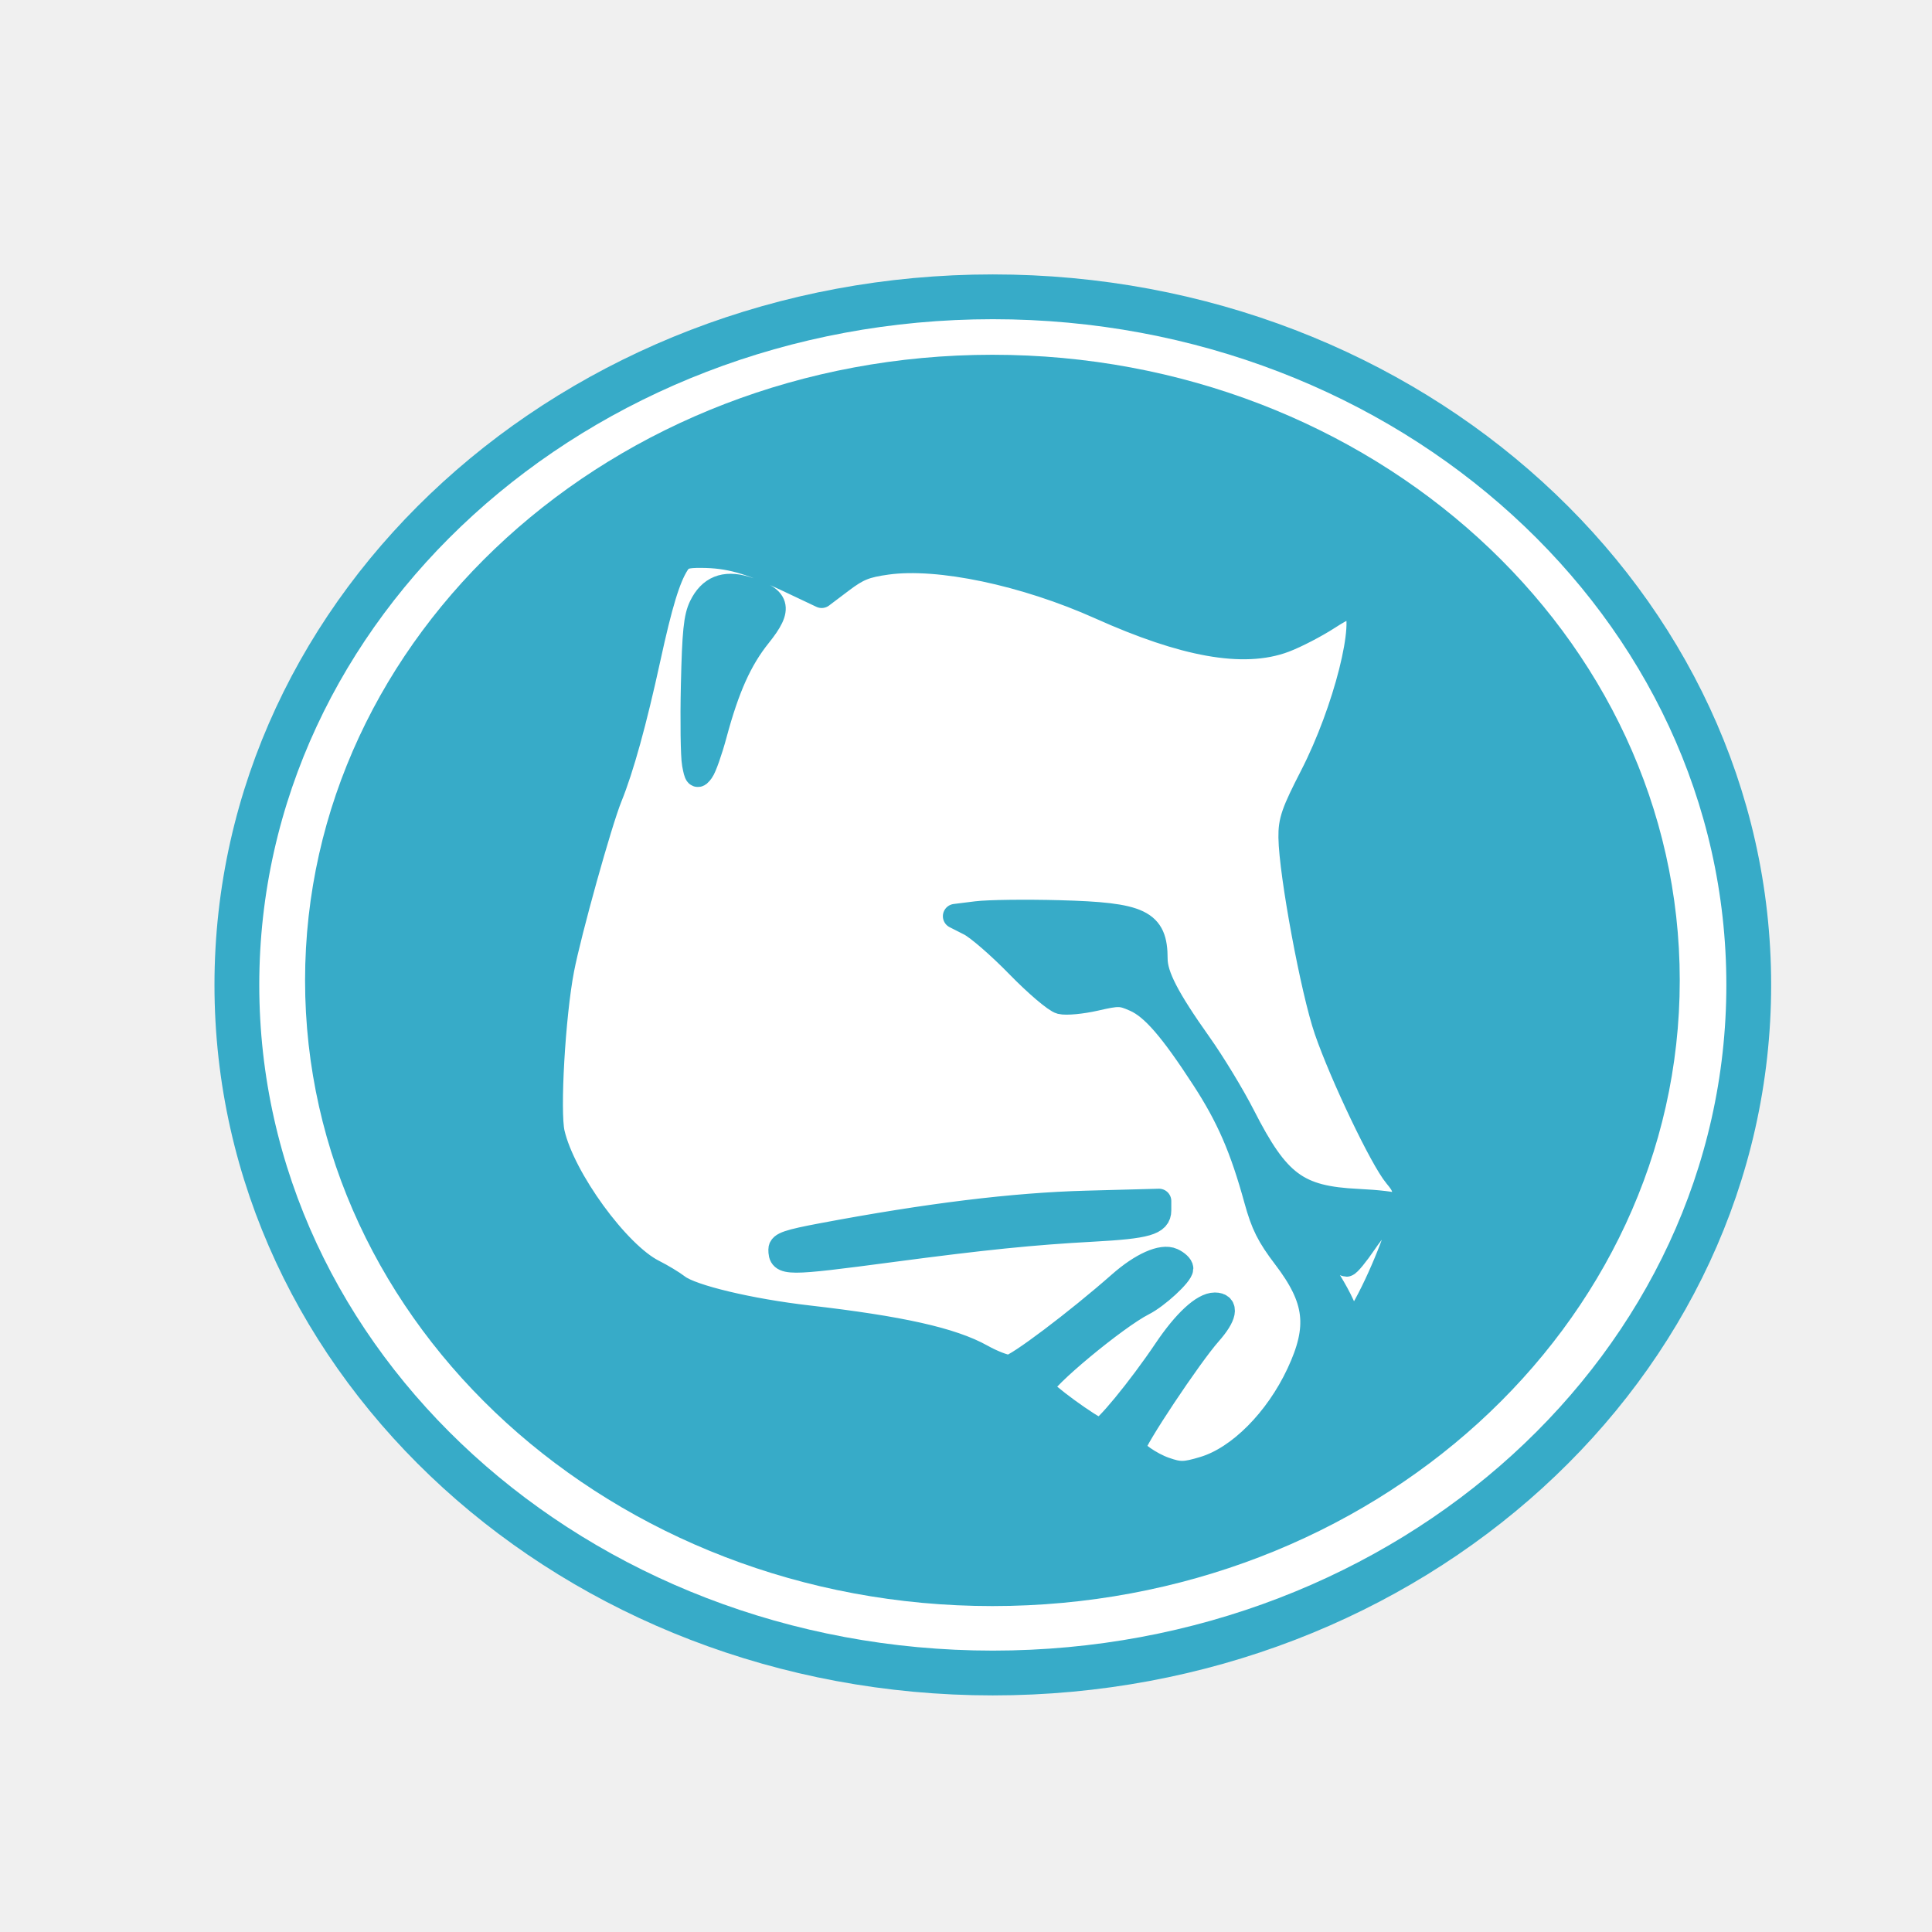
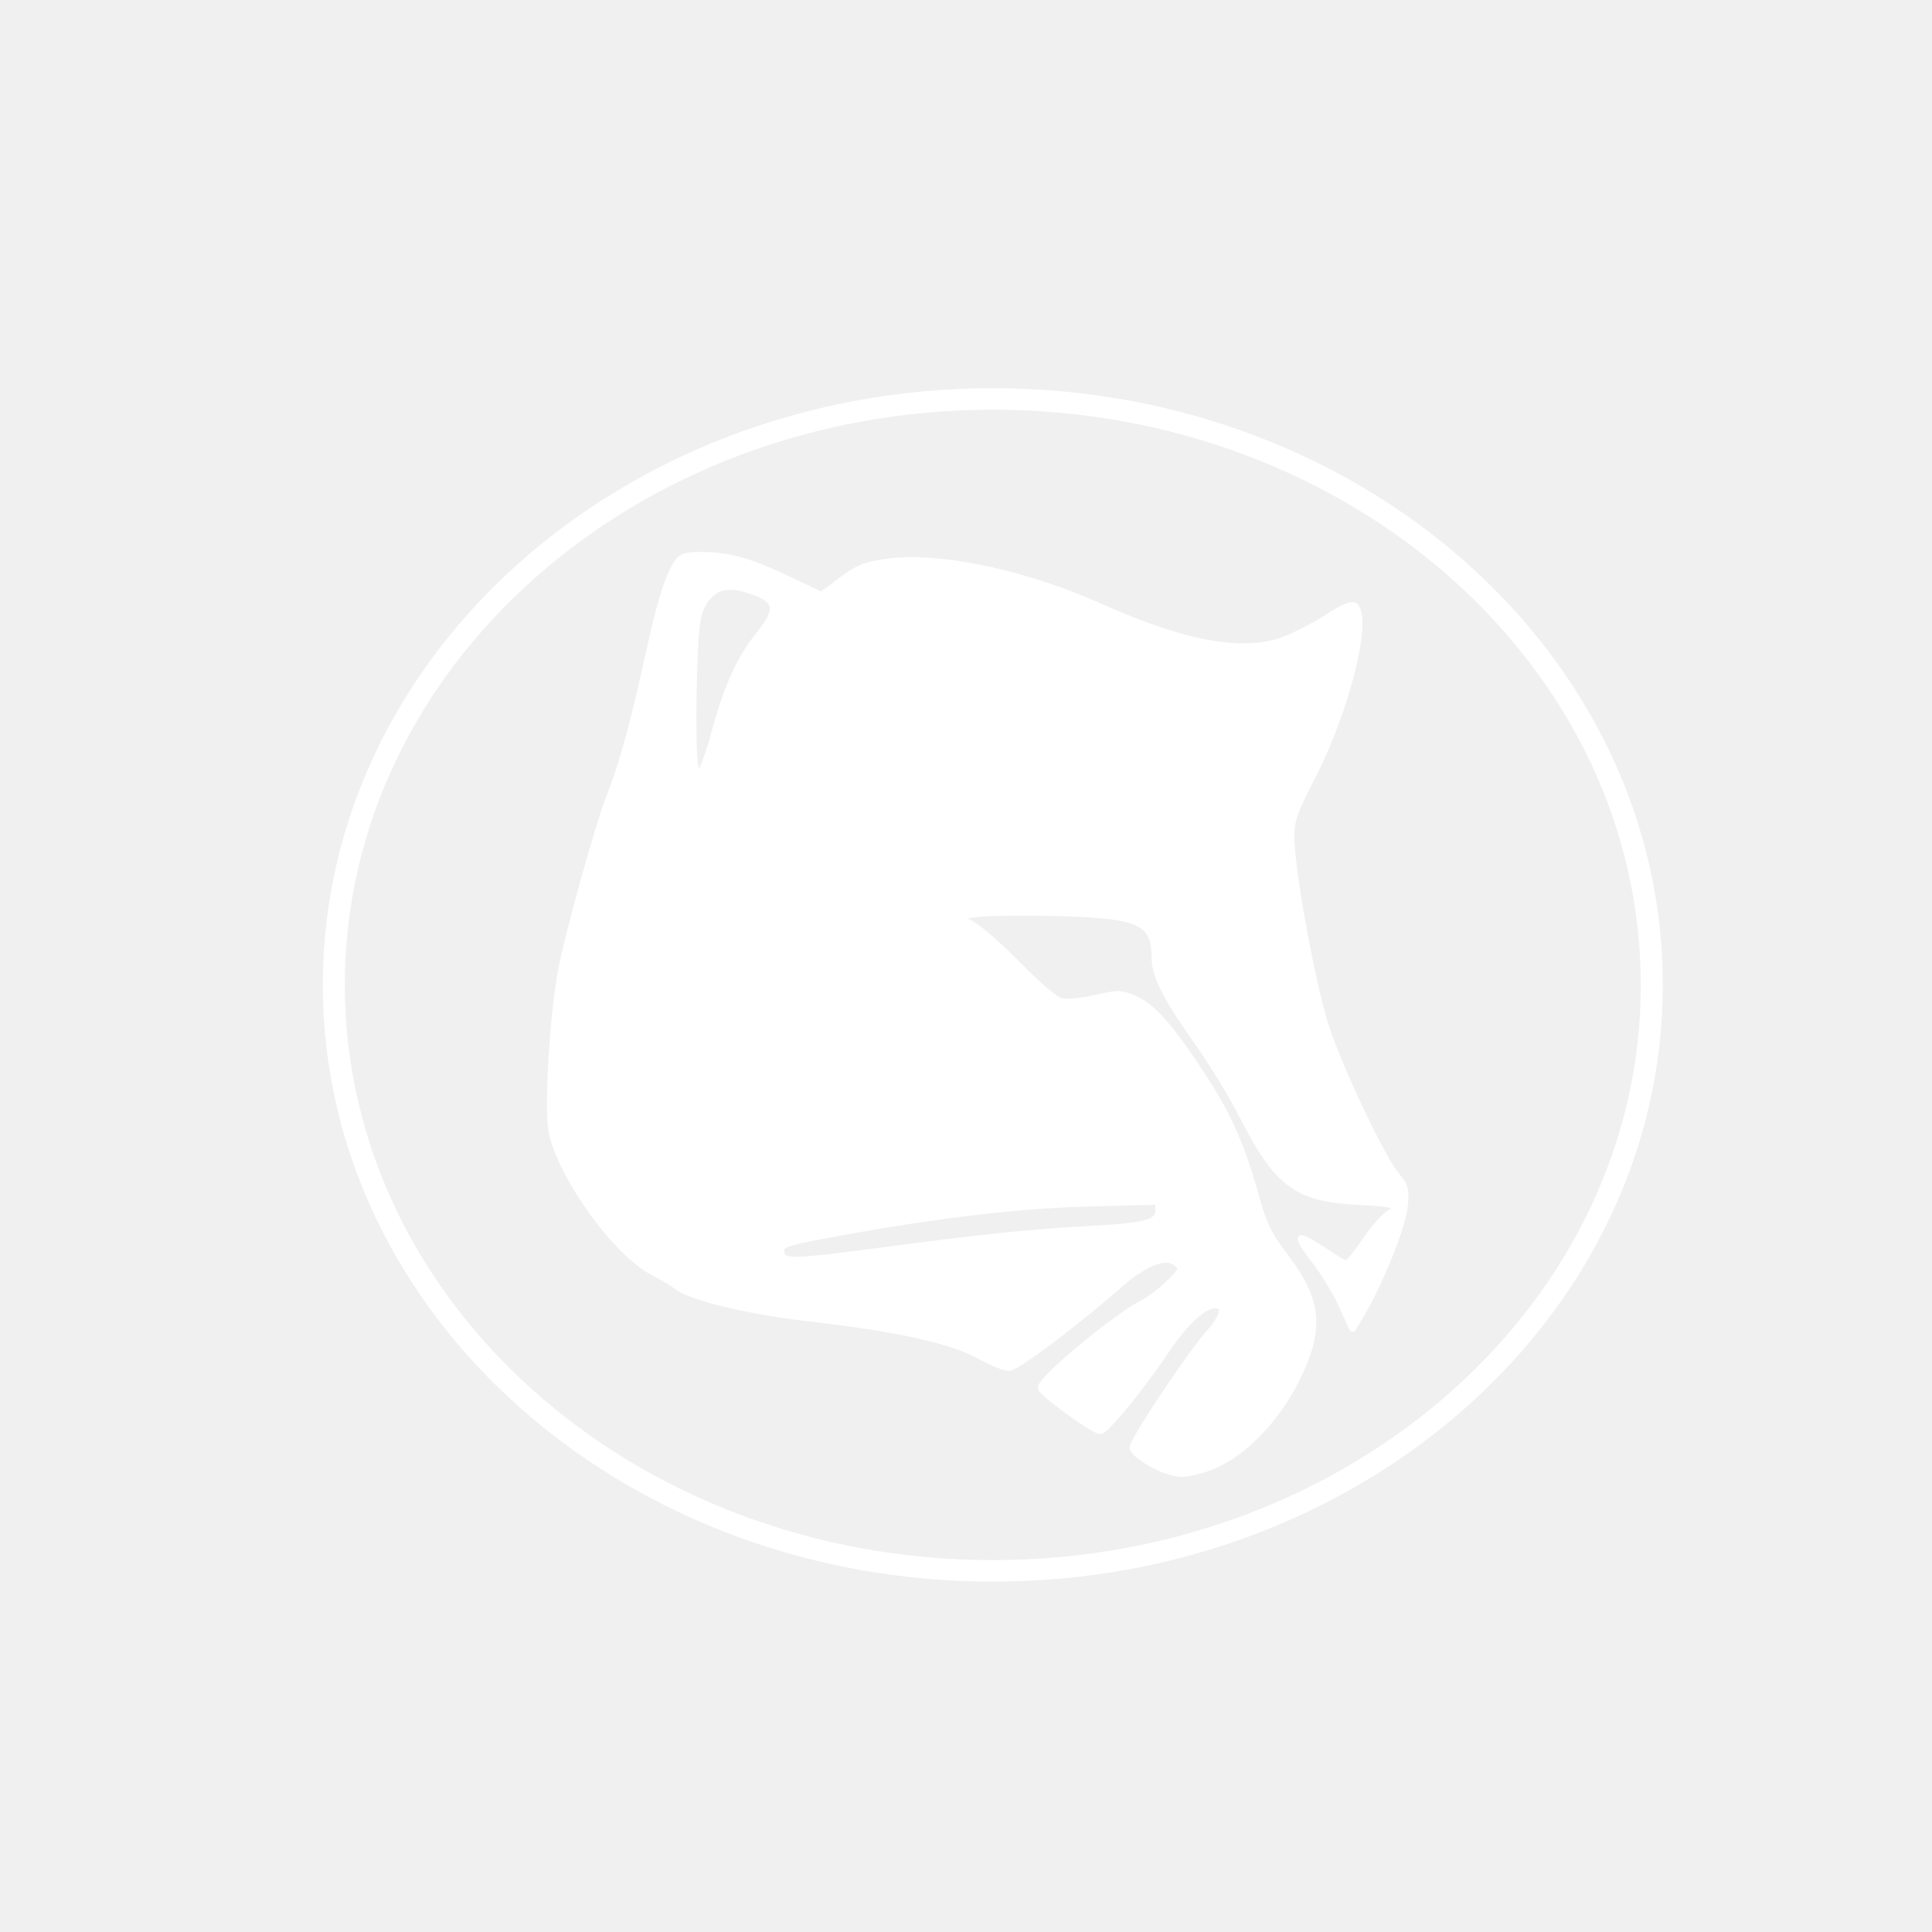
<svg xmlns="http://www.w3.org/2000/svg" id="svg3068" version="1.1" width="425" height="425">
  <defs id="defs3072" />
-   <path style="fill:#ffffff;fill-opacity:1;stroke:#37abc8;stroke-opacity:1;stroke-width:13.071;stroke-miterlimit:4;stroke-dasharray:none" id="path3080-7" d="m 464.591,259.767 a 220.58,200.784 0 1 1 -441.16,0 220.58,200.784 0 1 1 441.16,0 z" transform="matrix(0.7538799,0,0,0.7538799,34.44264,20.82647)" />
-   <path style="fill:#37abc8;stroke:none;stroke-width:21.83;stroke-miterlimit:4;stroke-opacity:1;stroke-dasharray:none;fill-opacity:1" id="path3080" d="m 464.591,259.767 a 220.58,200.784 0 1 1 -441.16,0 220.58,200.784 0 1 1 441.16,0 z" transform="matrix(0.6854695,0,0,0.6854695,51.04806,37.61005)" />
-   <path style="fill:#ffffff;fill-opacity:1;fill-rule:nonzero;stroke:#37abc8;stroke-width:5.413;stroke-linecap:round;stroke-linejoin:round;stroke-miterlimit:4;stroke-opacity:1;stroke-dasharray:none" d="m 256.167,323.21 c -3.03,-1.074 -6.868,-3.721 -6.868,-4.736 0,-1.62 12.403,-20.267 16.741,-25.167 3.383,-3.822 3.852,-6.277 1.2,-6.277 -2.564,0 -6.578,3.711 -10.797,9.98 -5.727,8.511 -13.491,17.951 -14.533,17.669 -2.074,-0.561 -12.811,-8.42 -12.811,-9.377 0,-1.935 16.407,-15.566 22.343,-18.563 3.092,-1.561 8.361,-6.414 8.361,-7.701 0,-0.513 -0.856,-1.322 -1.903,-1.799 -2.28,-1.039 -6.801,0.98 -11.529,5.148 -9.373,8.264 -22.74,18.34 -24.354,18.357 -1.007,0.011 -3.734,-1.046 -6.06,-2.347 -6.557,-3.669 -17.903,-6.206 -38.165,-8.537 -12.858,-1.479 -25.701,-4.548 -28.683,-6.854 -1.111,-0.859 -3.54,-2.326 -5.399,-3.26 -7.847,-3.943 -19.861,-20.45 -22.173,-30.465 -1.094,-4.738 0.124,-25.909 2.072,-36.032 1.576,-8.188 8.318,-32.381 10.567,-37.916 2.572,-6.331 5.399,-16.553 8.439,-30.511 2.62,-12.033 4.323,-17.623 6.337,-20.806 0.953,-1.505 1.864,-1.815 5.3,-1.798 6.074,0.029 10.509,1.259 18.958,5.258 l 7.537,3.567 4.331,-3.27 c 3.617,-2.731 5.272,-3.4 10.046,-4.062 11.368,-1.575 30.319,2.41 46.951,9.874 18.463,8.285 31.517,10.623 40.47,7.248 2.509,-0.946 6.83,-3.186 9.603,-4.978 3.498,-2.261 5.299,-3 5.883,-2.416 2.993,2.993 -2.029,22.923 -9.383,37.238 -4.11,8 -4.765,9.882 -4.715,13.538 0.111,8.032 4.885,33.763 7.868,42.411 3.436,9.961 12.233,28.365 15.3,32.01 1.962,2.331 2.158,3.089 1.769,6.821 -0.444,4.261 -5.259,16.349 -9.17,23.023 l -2.146,3.663 -2.352,-5.184 c -1.294,-2.851 -3.994,-7.275 -6.001,-9.83 -2.007,-2.555 -3.297,-4.646 -2.868,-4.646 0.429,0 2.671,1.273 4.983,2.828 2.311,1.555 4.516,2.828 4.899,2.828 0.383,0 2.179,-2.182 3.99,-4.85 1.811,-2.667 4.185,-5.434 5.275,-6.148 1.09,-0.714 1.812,-1.573 1.604,-1.909 -0.208,-0.336 -3.97,-0.784 -8.36,-0.995 -13.37,-0.644 -17.687,-3.846 -25.291,-18.764 -2.281,-4.475 -6.599,-11.591 -9.596,-15.813 -7.067,-9.957 -9.689,-15.028 -9.689,-18.741 0,-8.187 -3.158,-9.709 -21.142,-10.189 -7.406,-0.198 -15.585,-0.095 -18.176,0.228 l -4.71,0.588 3.228,1.641 c 1.775,0.903 6.522,5.022 10.549,9.155 4.048,4.155 8.272,7.753 9.449,8.048 1.17,0.294 4.59,-0.028 7.6,-0.714 5.104,-1.164 5.694,-1.15 8.753,0.203 3.89,1.721 8.007,6.469 15.137,17.457 5.452,8.402 8.401,15.206 11.546,26.637 1.485,5.398 2.733,7.889 6.293,12.562 7.099,9.318 7.808,15.383 3,25.658 -4.794,10.245 -13.081,18.561 -20.818,20.889 -4.27,1.285 -5.373,1.301 -8.69,0.125 l 0,0 z m -60.071,-48.266 c 20.517,-2.716 30.992,-3.78 44.315,-4.504 11.836,-0.643 14.544,-1.421 14.544,-4.18 l 0,-2.06 -15.958,0.428 c -16.021,0.429 -34.808,2.732 -58.175,7.131 -7.407,1.394 -9.09,1.969 -9.09,3.105 0,3.172 0.986,3.175 24.363,0.081 l 0,0 z M 157.204,161.537 c 2.771,-10.298 5.562,-16.508 9.784,-21.768 4.89,-6.093 4.277,-8.141 -3.091,-10.328 -4.541,-1.348 -7.703,-0.055 -9.647,3.944 -1.165,2.396 -1.499,5.671 -1.763,17.296 -0.179,7.887 -0.071,15.7 0.241,17.361 0.514,2.741 0.665,2.886 1.632,1.564 0.586,-0.801 1.866,-4.433 2.845,-8.07 l 0,0 z" id="path4096" />
+   <path style="fill:none;stroke:#ffffff;stroke-width:7.367;stroke-miterlimit:4;stroke-opacity:1;stroke-dasharray:none" id="path3080-7" d="m 464.591,259.767 a 220.58,200.784 0 1 1 -441.16,0 220.58,200.784 0 1 1 441.16,0 z" transform="matrix(0.6571973,0,0,0.6419742,58.03432,49.89592)" />
+   <path style="fill:#ffffff;fill-opacity:1;fill-rule:nonzero;stroke:#ffffff;stroke-width:1.6;stroke-linecap:round;stroke-linejoin:round;stroke-miterlimit:4;stroke-opacity:1;stroke-dasharray:none" d="m 256.167,323.21 c -3.03,-1.074 -6.868,-3.721 -6.868,-4.736 0,-1.62 12.403,-20.267 16.741,-25.167 3.383,-3.822 3.852,-6.277 1.2,-6.277 -2.564,0 -6.578,3.711 -10.797,9.98 -5.727,8.511 -13.491,17.951 -14.533,17.669 -2.074,-0.561 -12.811,-8.42 -12.811,-9.377 0,-1.935 16.407,-15.566 22.343,-18.563 3.092,-1.561 8.361,-6.414 8.361,-7.701 0,-0.513 -0.856,-1.322 -1.903,-1.799 -2.28,-1.039 -6.801,0.98 -11.529,5.148 -9.373,8.264 -22.74,18.34 -24.354,18.357 -1.007,0.011 -3.734,-1.046 -6.06,-2.347 -6.557,-3.669 -17.903,-6.206 -38.165,-8.537 -12.858,-1.479 -25.701,-4.548 -28.683,-6.854 -1.111,-0.859 -3.54,-2.326 -5.399,-3.26 -7.847,-3.943 -19.861,-20.45 -22.173,-30.465 -1.094,-4.738 0.124,-25.909 2.072,-36.032 1.576,-8.188 8.318,-32.381 10.567,-37.916 2.572,-6.331 5.399,-16.553 8.439,-30.511 2.62,-12.033 4.323,-17.623 6.337,-20.806 0.953,-1.505 1.864,-1.815 5.3,-1.798 6.074,0.029 10.509,1.259 18.958,5.258 l 7.537,3.567 4.331,-3.27 c 3.617,-2.731 5.272,-3.4 10.046,-4.062 11.368,-1.575 30.319,2.41 46.951,9.874 18.463,8.285 31.517,10.623 40.47,7.248 2.509,-0.946 6.83,-3.186 9.603,-4.978 3.498,-2.261 5.299,-3 5.883,-2.416 2.993,2.993 -2.029,22.923 -9.383,37.238 -4.11,8 -4.765,9.882 -4.715,13.538 0.111,8.032 4.885,33.763 7.868,42.411 3.436,9.961 12.233,28.365 15.3,32.01 1.962,2.331 2.158,3.089 1.769,6.821 -0.444,4.261 -5.259,16.349 -9.17,23.023 l -2.146,3.663 -2.352,-5.184 c -1.294,-2.851 -3.994,-7.275 -6.001,-9.83 -2.007,-2.555 -3.297,-4.646 -2.868,-4.646 0.429,0 2.671,1.273 4.983,2.828 2.311,1.555 4.516,2.828 4.899,2.828 0.383,0 2.179,-2.182 3.99,-4.85 1.811,-2.667 4.185,-5.434 5.275,-6.148 1.09,-0.714 1.812,-1.573 1.604,-1.909 -0.208,-0.336 -3.97,-0.784 -8.36,-0.995 -13.37,-0.644 -17.687,-3.846 -25.291,-18.764 -2.281,-4.475 -6.599,-11.591 -9.596,-15.813 -7.067,-9.957 -9.689,-15.028 -9.689,-18.741 0,-8.187 -3.158,-9.709 -21.142,-10.189 -7.406,-0.198 -15.585,-0.095 -18.176,0.228 l -4.71,0.588 3.228,1.641 c 1.775,0.903 6.522,5.022 10.549,9.155 4.048,4.155 8.272,7.753 9.449,8.048 1.17,0.294 4.59,-0.028 7.6,-0.714 5.104,-1.164 5.694,-1.15 8.753,0.203 3.89,1.721 8.007,6.469 15.137,17.457 5.452,8.402 8.401,15.206 11.546,26.637 1.485,5.398 2.733,7.889 6.293,12.562 7.099,9.318 7.808,15.383 3,25.658 -4.794,10.245 -13.081,18.561 -20.818,20.889 -4.27,1.285 -5.373,1.301 -8.69,0.125 l 0,0 z m -60.071,-48.266 c 20.517,-2.716 30.992,-3.78 44.315,-4.504 11.836,-0.643 14.544,-1.421 14.544,-4.18 l 0,-2.06 -15.958,0.428 c -16.021,0.429 -34.808,2.732 -58.175,7.131 -7.407,1.394 -9.09,1.969 -9.09,3.105 0,3.172 0.986,3.175 24.363,0.081 l 0,0 z M 157.204,161.537 c 2.771,-10.298 5.562,-16.508 9.784,-21.768 4.89,-6.093 4.277,-8.141 -3.091,-10.328 -4.541,-1.348 -7.703,-0.055 -9.647,3.944 -1.165,2.396 -1.499,5.671 -1.763,17.296 -0.179,7.887 -0.071,15.7 0.241,17.361 0.514,2.741 0.665,2.886 1.632,1.564 0.586,-0.801 1.866,-4.433 2.845,-8.07 l 0,0 z" id="path4096" />
</svg>
